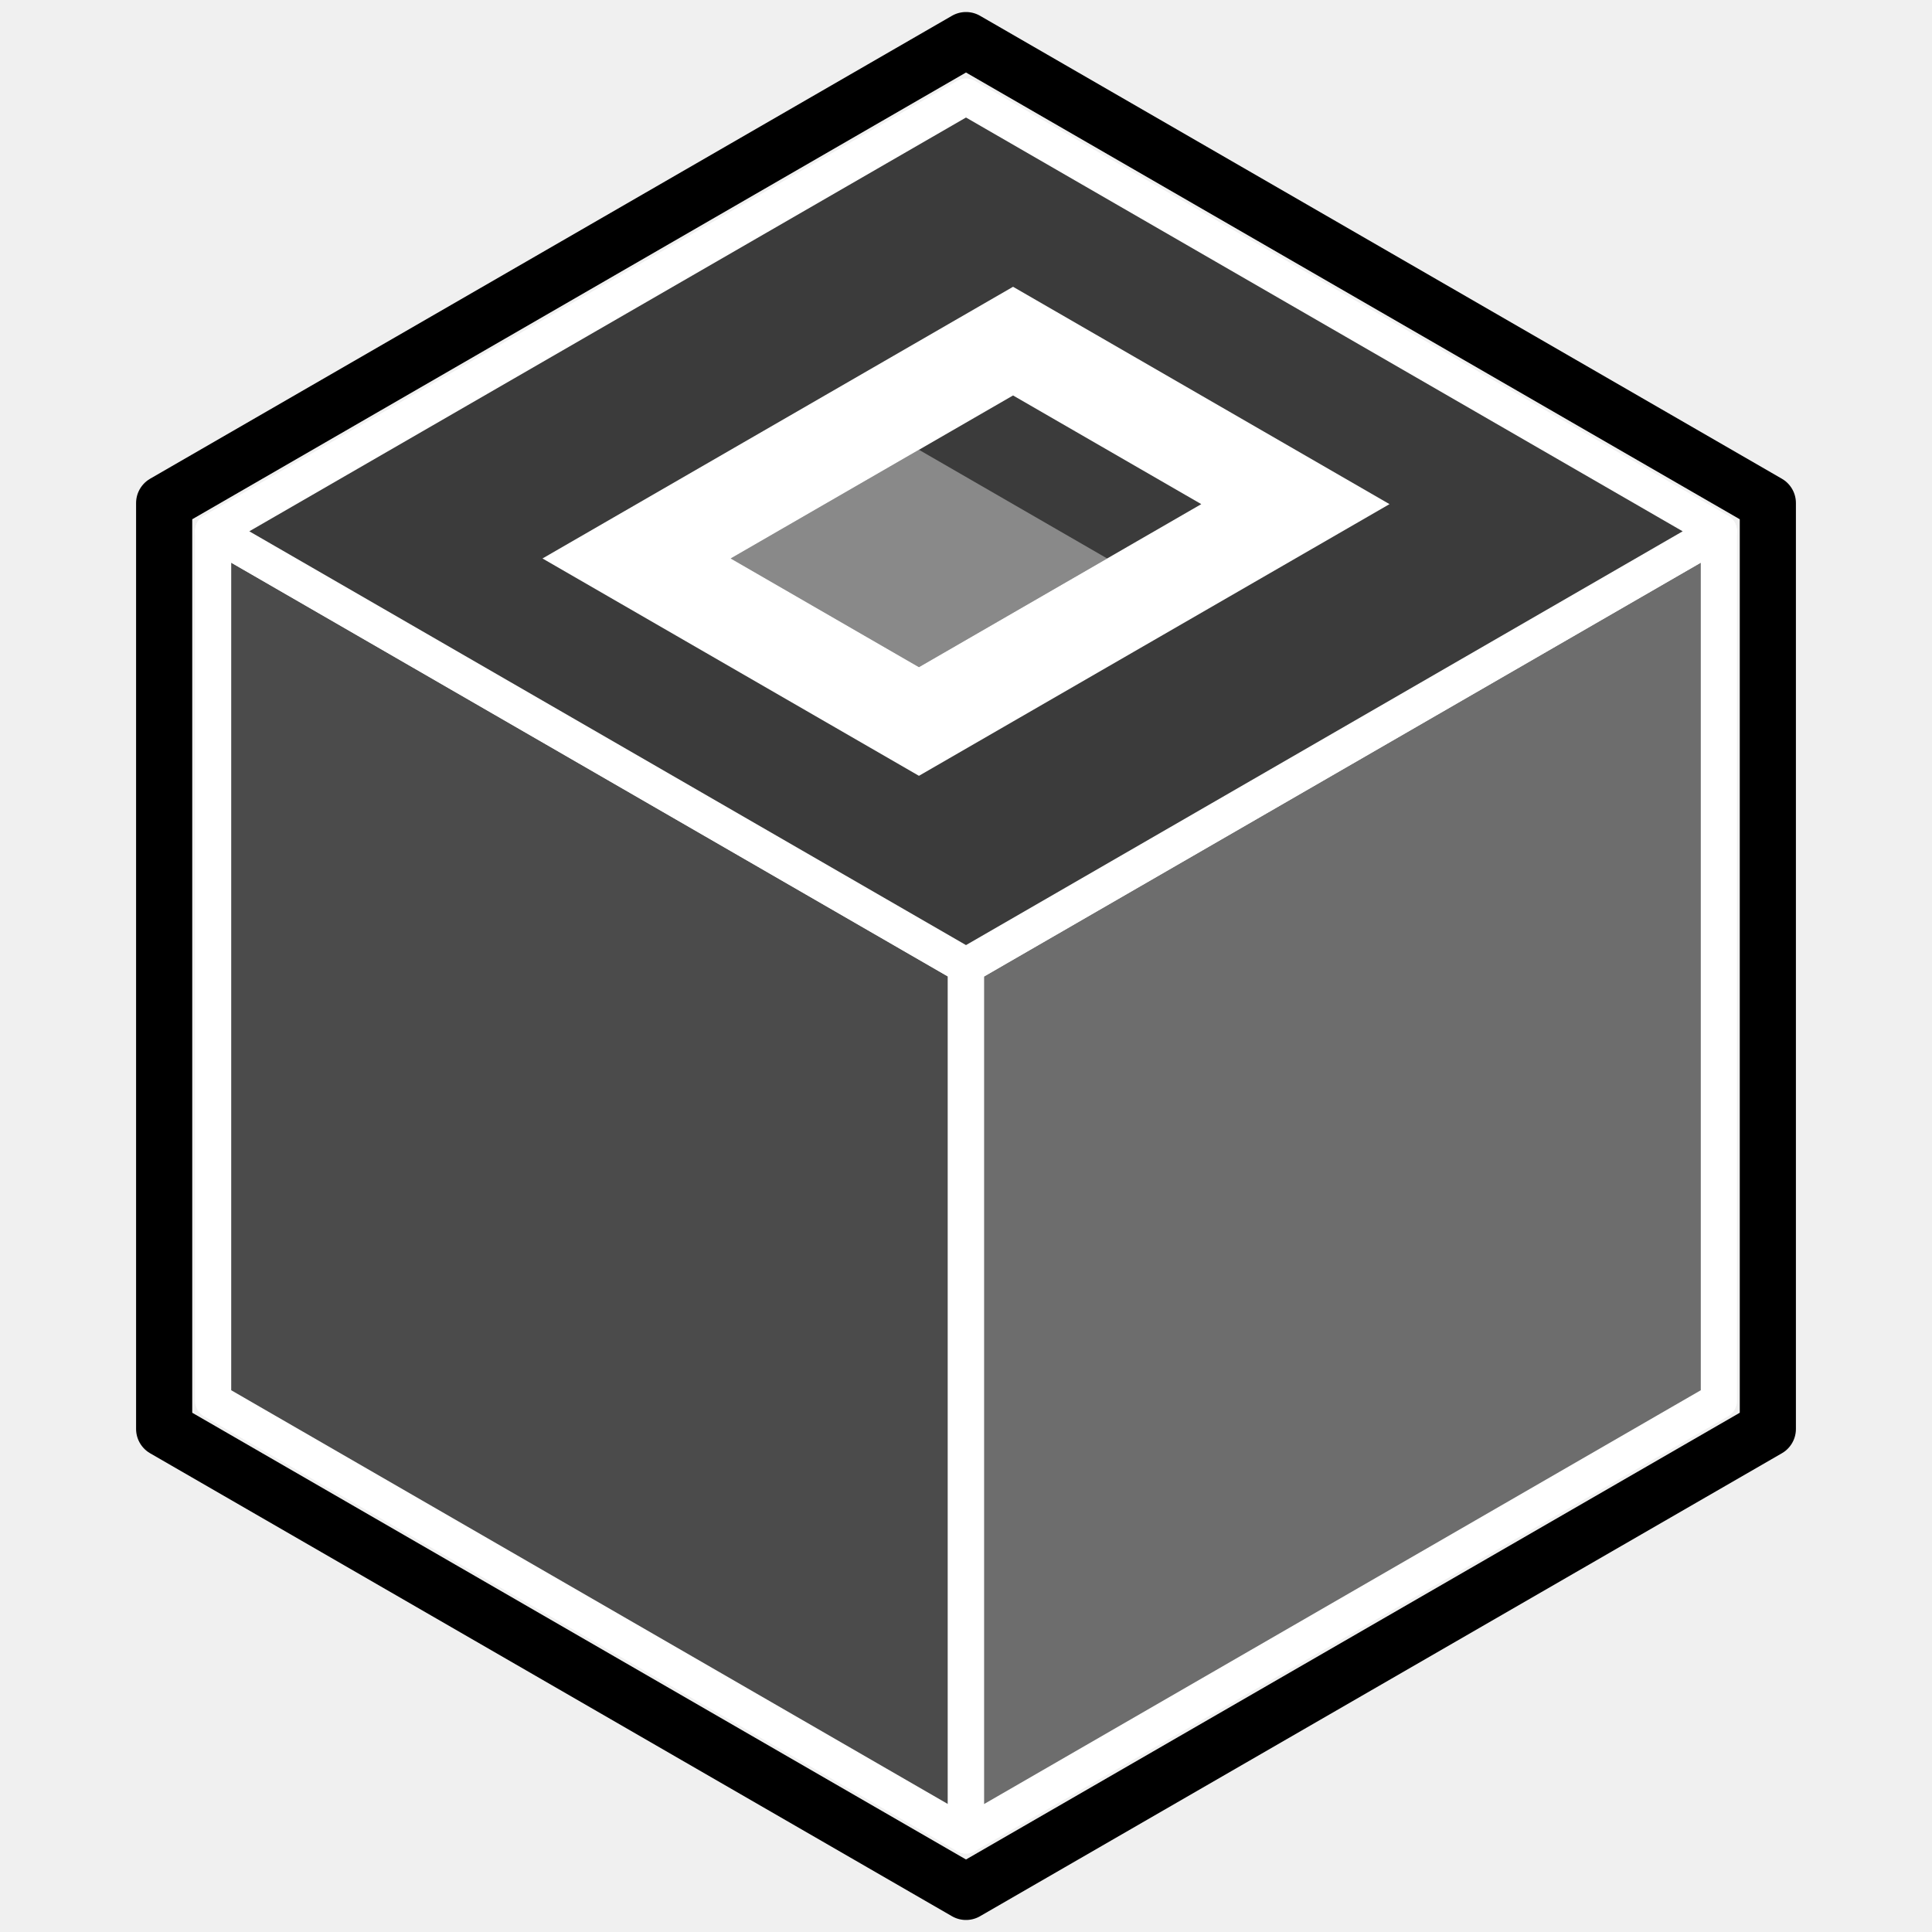
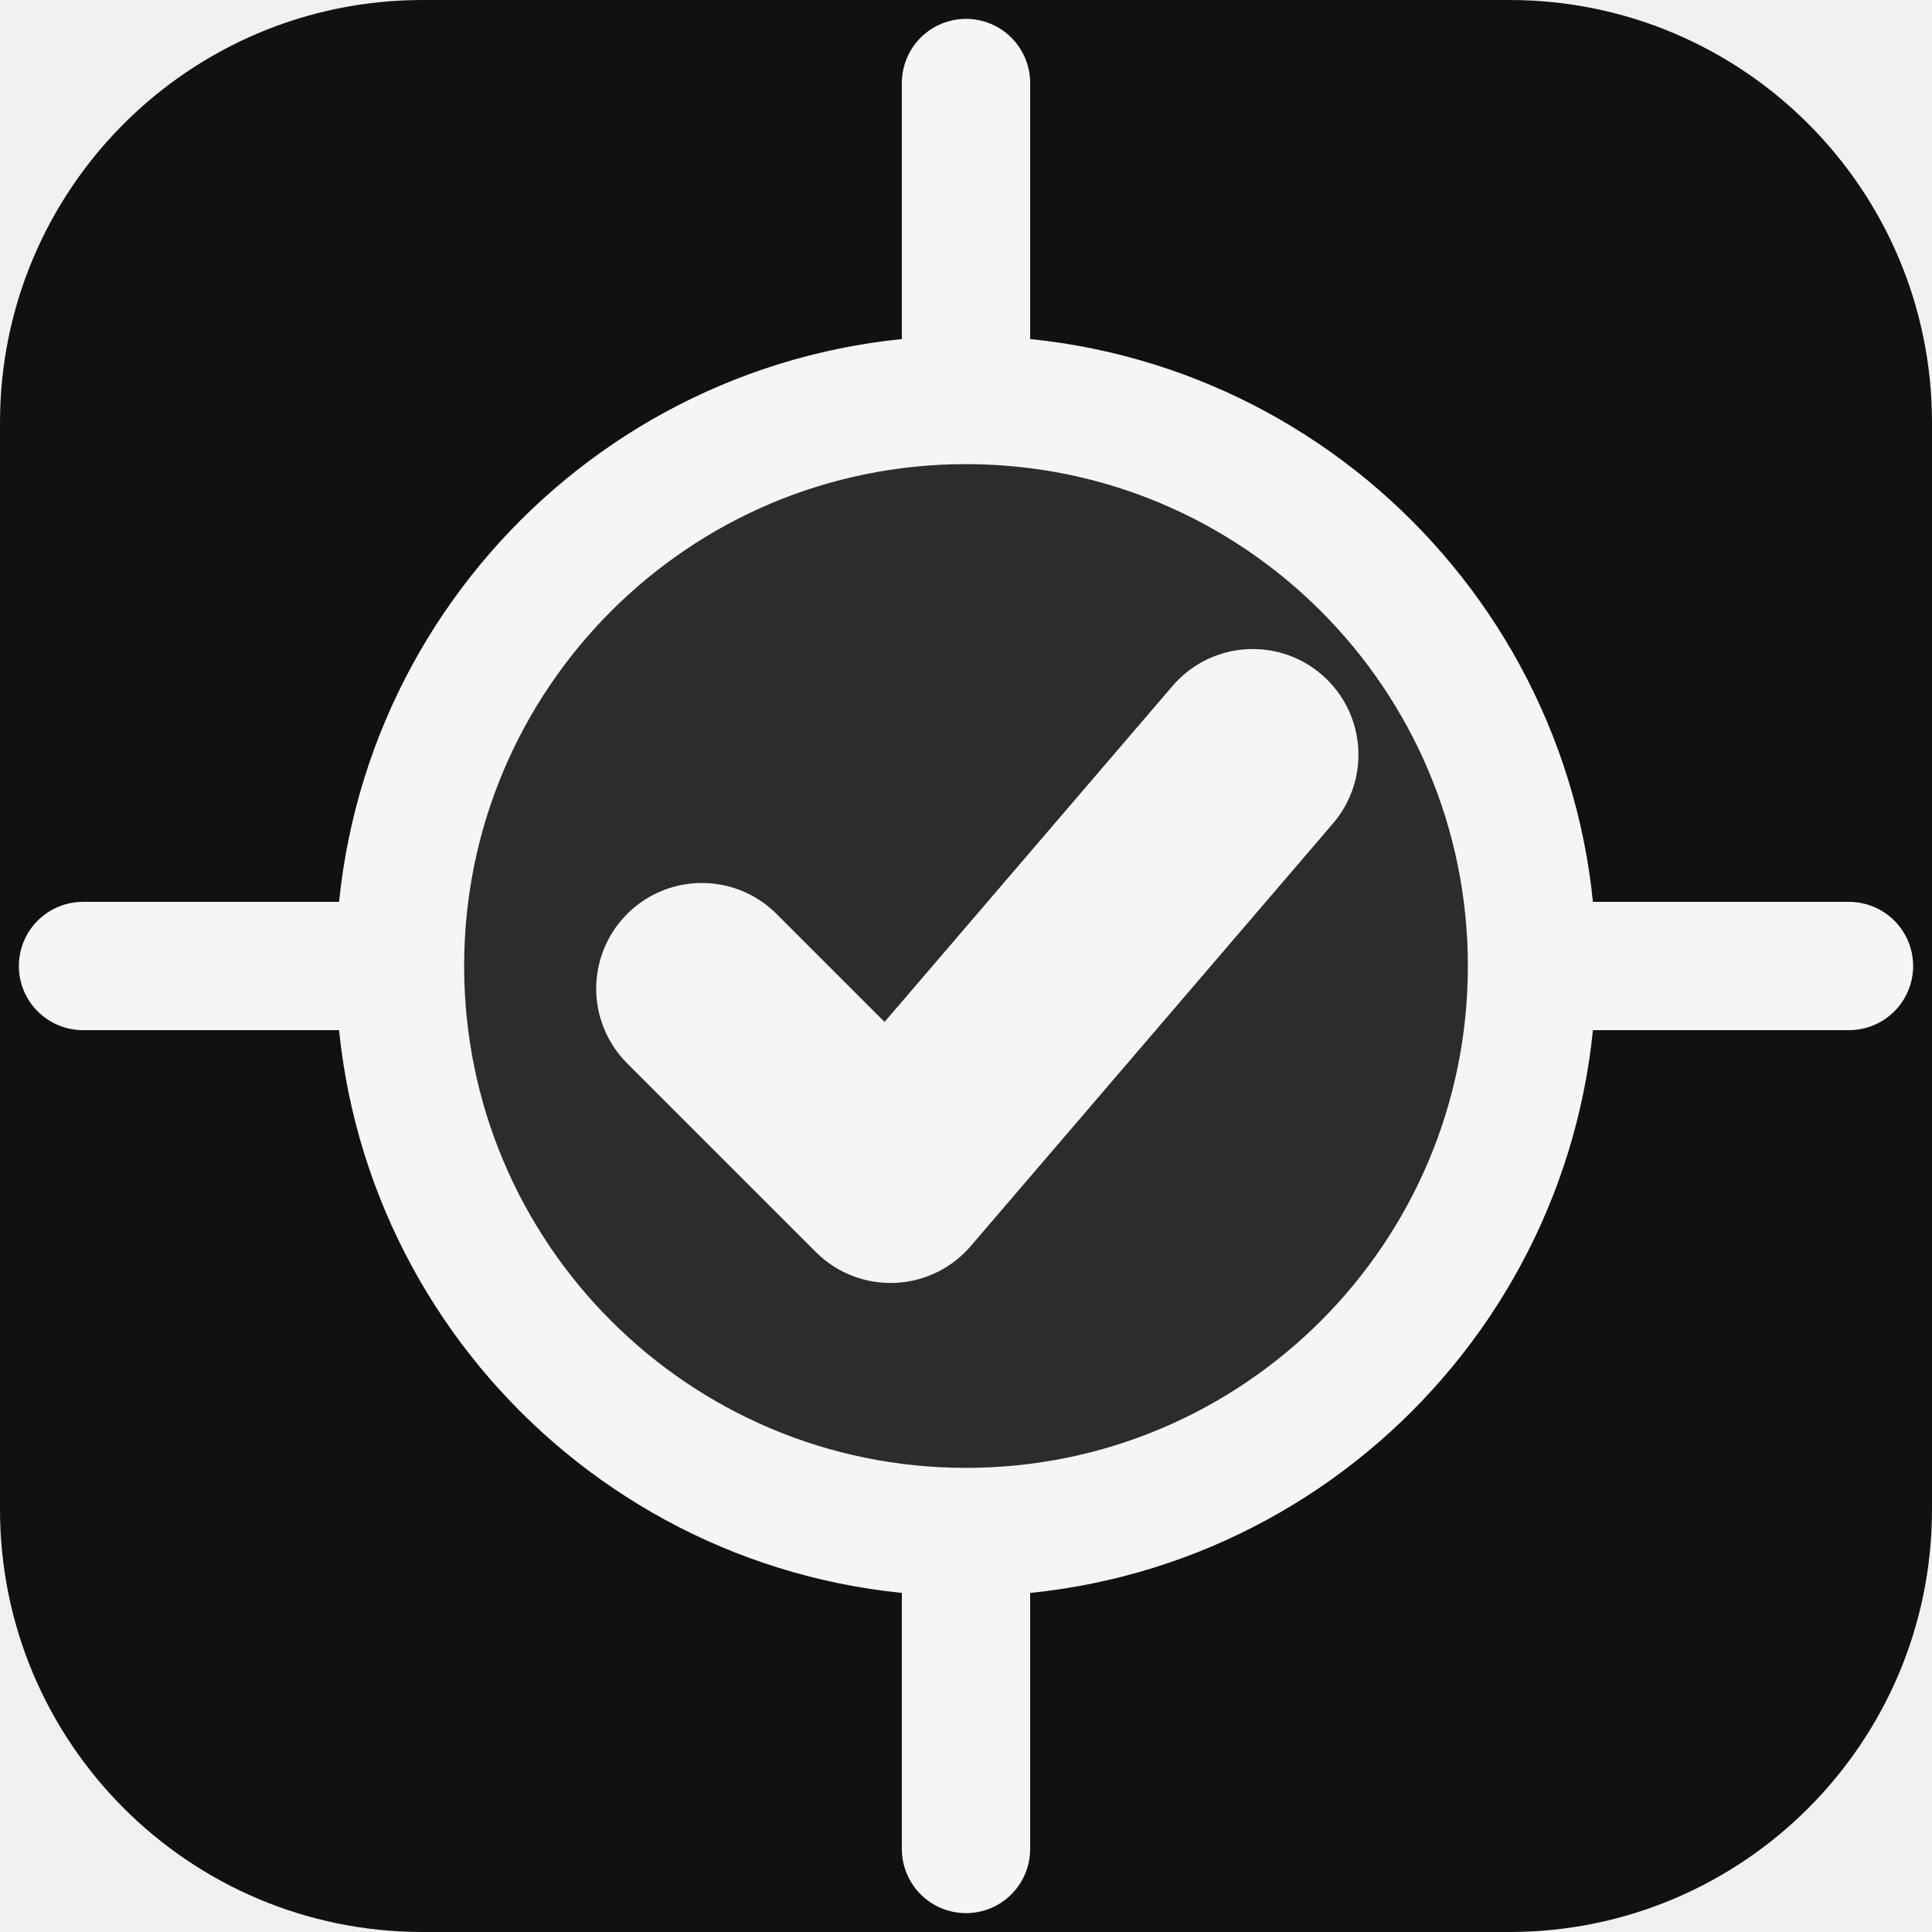
- <svg xmlns="http://www.w3.org/2000/svg" width="1024" height="1024" viewBox="0 0 1024 1024">
-   <g transform="translate(512, 512) scale(9.6)">
-     <path d="M0 -51.12 L44.27 -25.56 L44.27 25.56 L0 51.12 L-44.27 25.56 L-44.27 -25.56 Z" fill="none" stroke="#000000" stroke-width="3.1" stroke-linejoin="round" />
-     <path d="M0 0 L-41.568 -24 L-41.568 24 L0 48 Z" fill="#4b4b4b" stroke="white" stroke-width="2" stroke-linejoin="round" />
-     <path d="M0 0 L41.568 -24 L41.568 24 L0 48 Z" fill="#6d6d6d" stroke="white" stroke-width="2" stroke-linejoin="round" />
-     <path d="M0 -48 L-41.568 -24 L0 0 L41.568 -24 Z" fill="#3b3b3b" stroke="white" stroke-width="2" stroke-linejoin="round" />
-     <g transform="matrix(0.866, 0.5, -0.866, 0.5, 0, -24) scale(0.75)">
-       <path fill-rule="evenodd" clip-rule="evenodd" d="M-16 -20 L16 -20 L16 20 L-16 20 Z M-8 -12 L-8 12 L8 12 L8 -12 Z" fill="white" />
-       <path d="M-8 -4 L8 -4 L8 12 L-8 12 Z" fill="white" fill-opacity="0.4" />
-     </g>
+ <svg xmlns="http://www.w3.org/2000/svg" viewBox="0 0 512 512">
+   <rect width="512" height="512" rx="112" fill="#111111" />
+   <g stroke="#f5f5f5" fill="none" stroke-linecap="round" stroke-linejoin="round">
+     <circle cx="256" cy="256" r="150" fill="rgba(245,245,245,0.12)" stroke-width="34" />
+     <path d="M256 22 V96 M256 416 V490 M22 256 H96 M416 256 H490" stroke-width="34" />
+     <path d="M186 262 L236 312 L332 200" stroke-width="56" />
  </g>
</svg>
